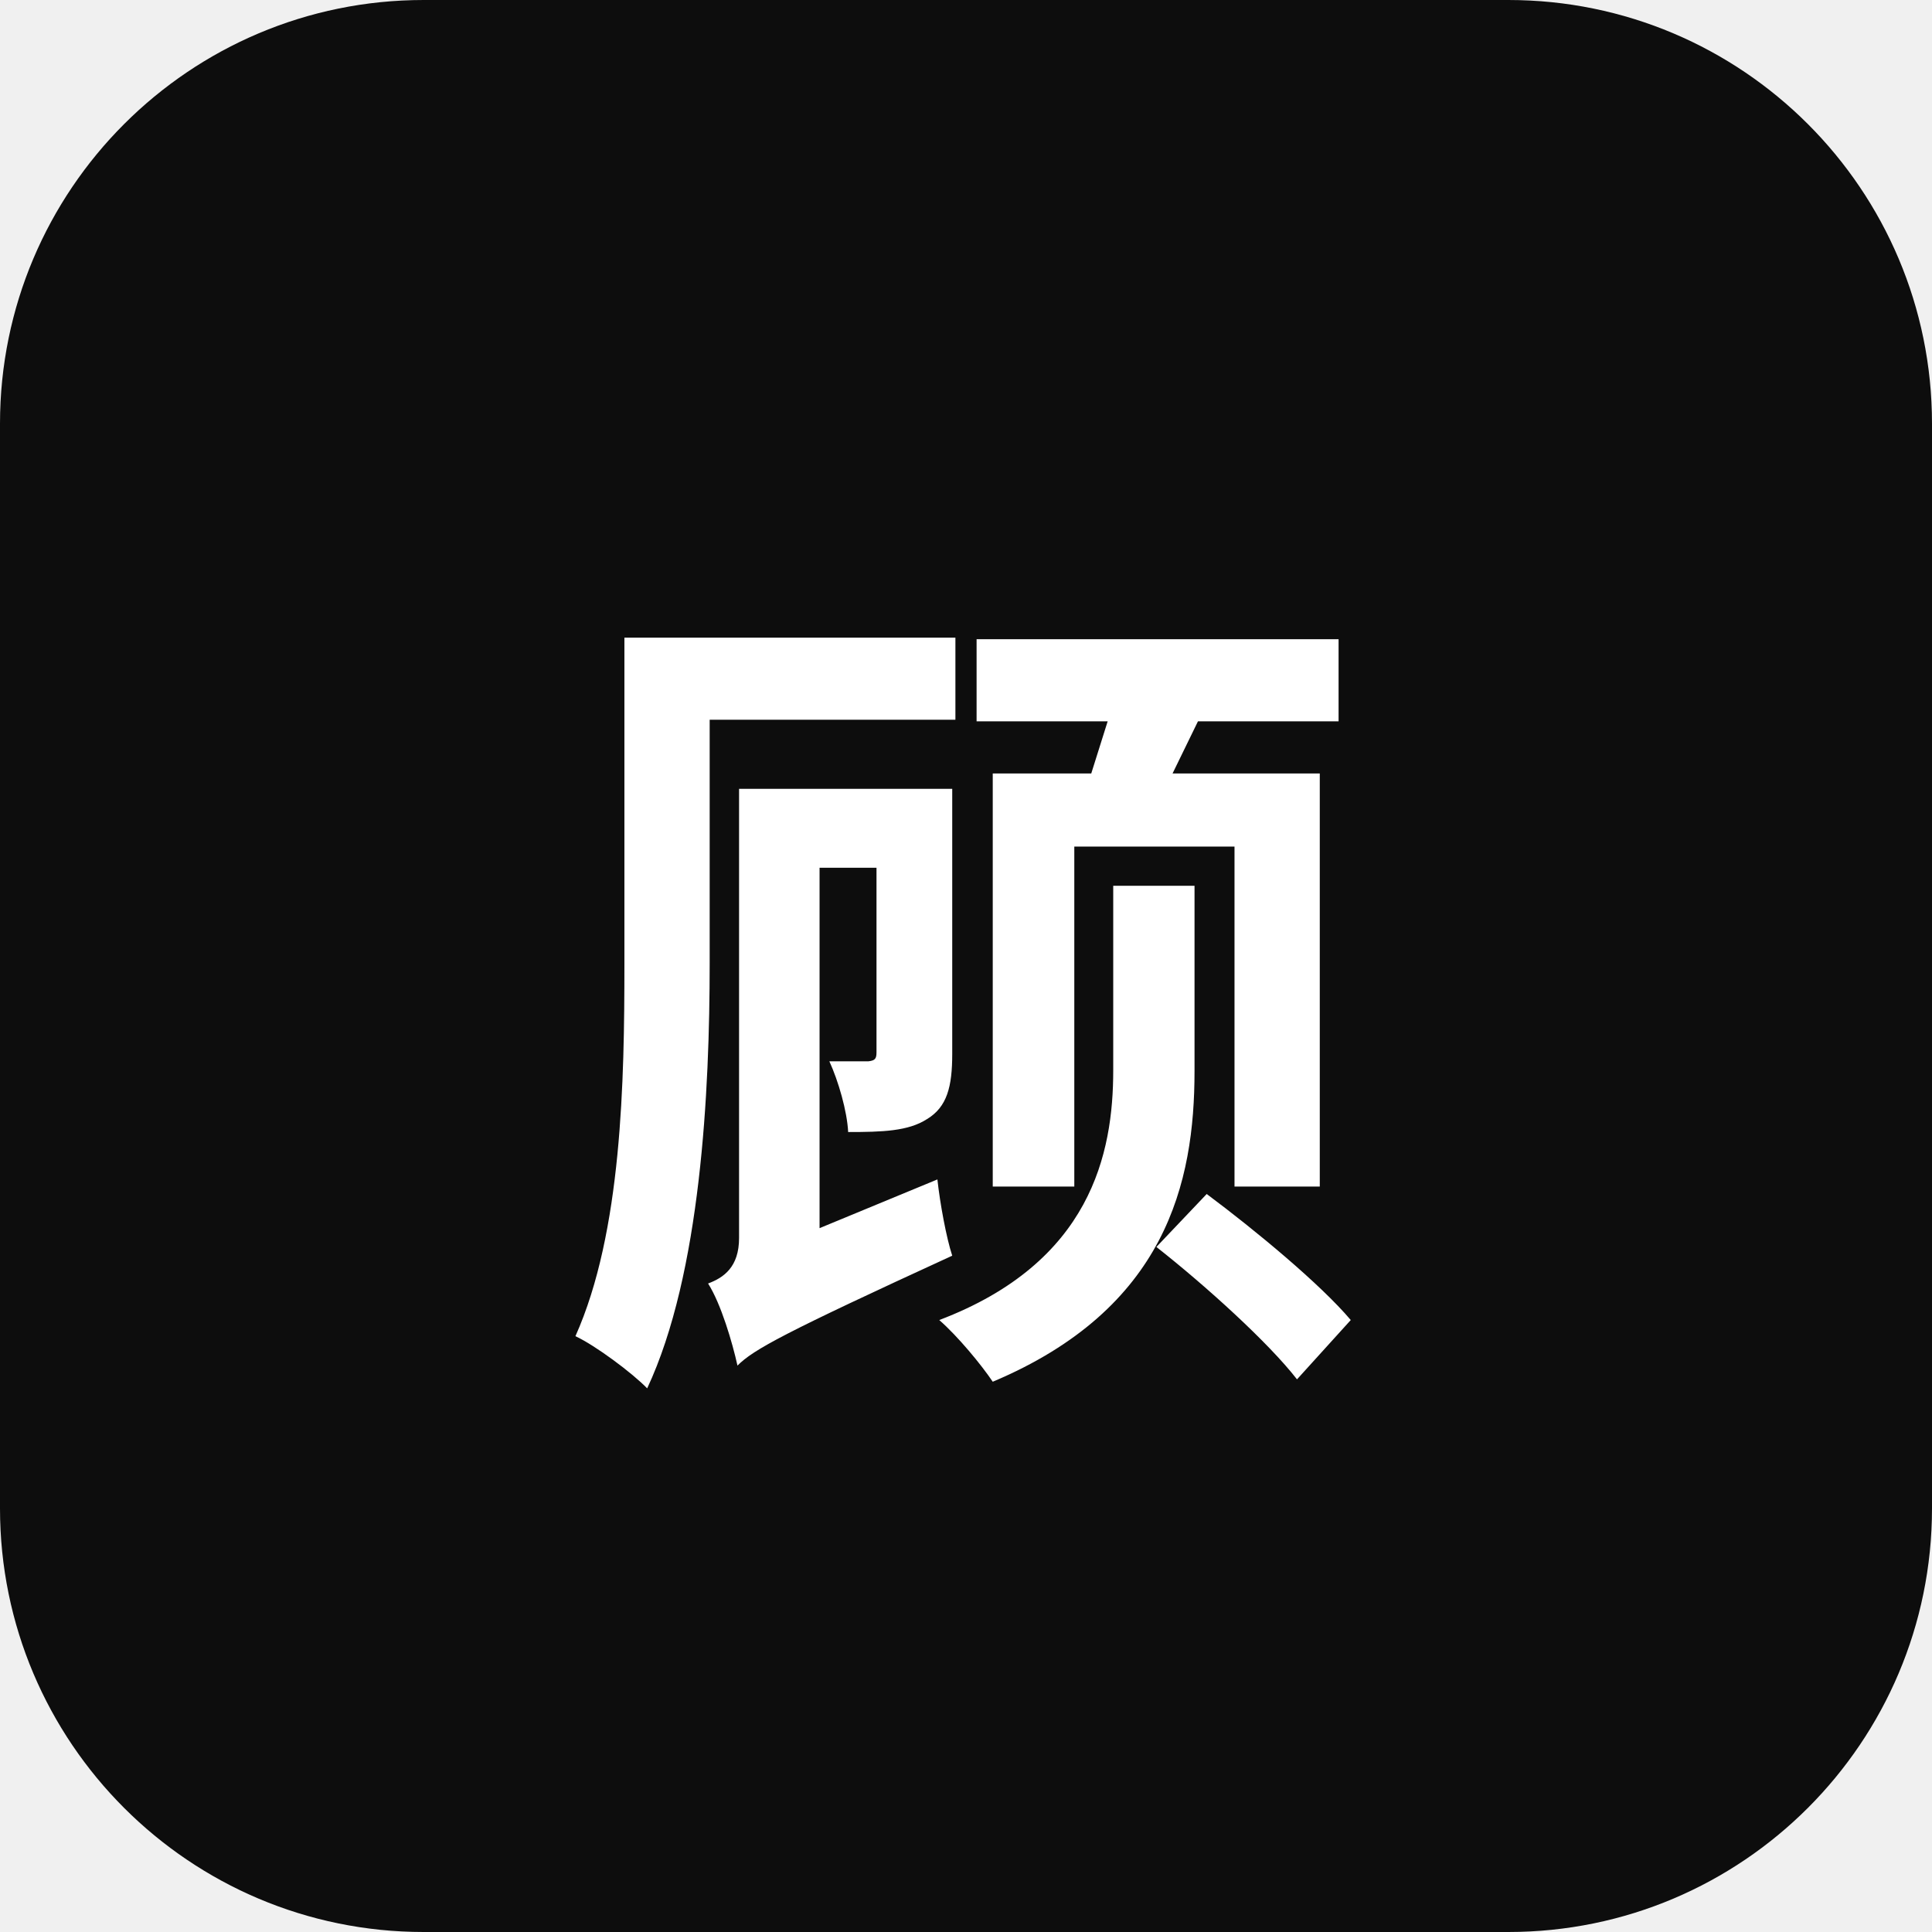
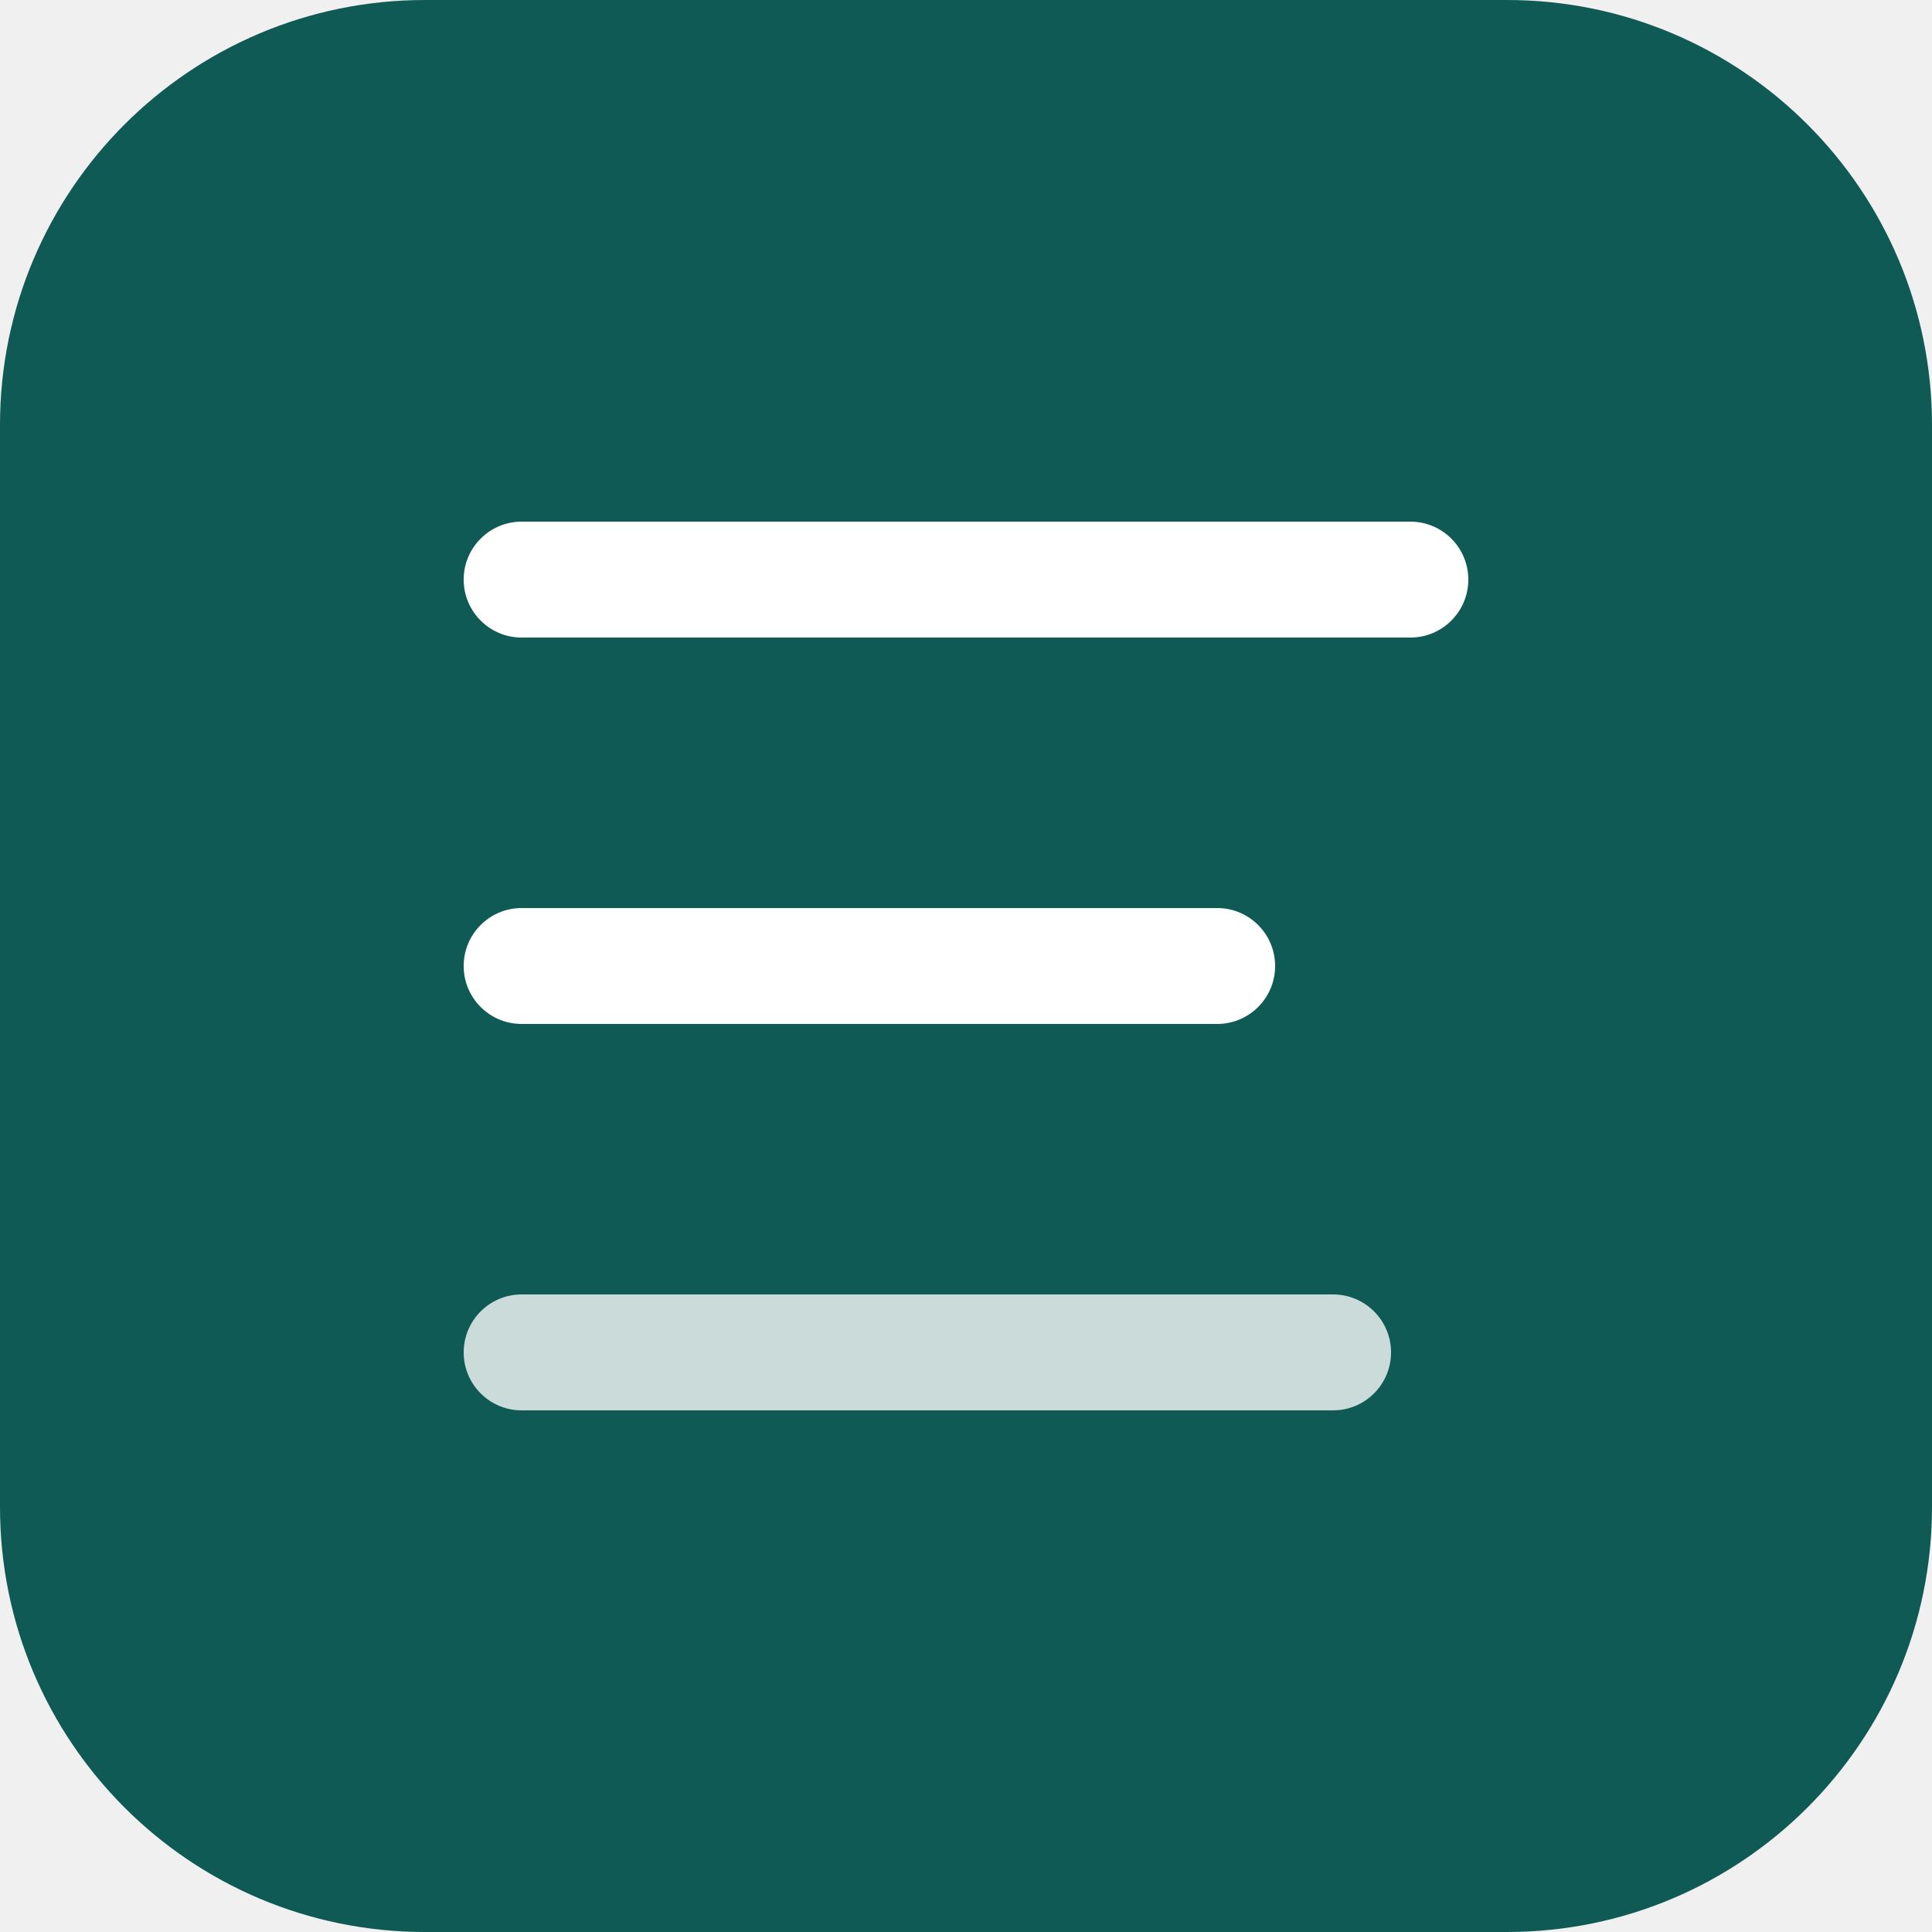
- <svg xmlns="http://www.w3.org/2000/svg" width="114" height="114" viewBox="0 0 114 114">
-   <rect width="114" height="114" rx="25" fill="#0D0D0D" />
-   <text x="50%" y="53%" dominant-baseline="middle" text-anchor="middle" font-family="-apple-system, 'PingFang SC', sans-serif" font-size="48" font-weight="700" fill="white">顾</text>
+ <svg xmlns="http://www.w3.org/2000/svg" width="114" height="114" viewBox="0 0 100 100">
+   <rect width="100" height="100" rx="22" fill="#0F5A54" />
+   <rect x="24" y="27" width="52" height="6" rx="3" fill="white" />
+   <rect x="24" y="47" width="42" height="6" rx="3" fill="white" />
+   <rect x="24" y="67" width="48" height="6" rx="3" fill="white" opacity=".78" />
</svg>
